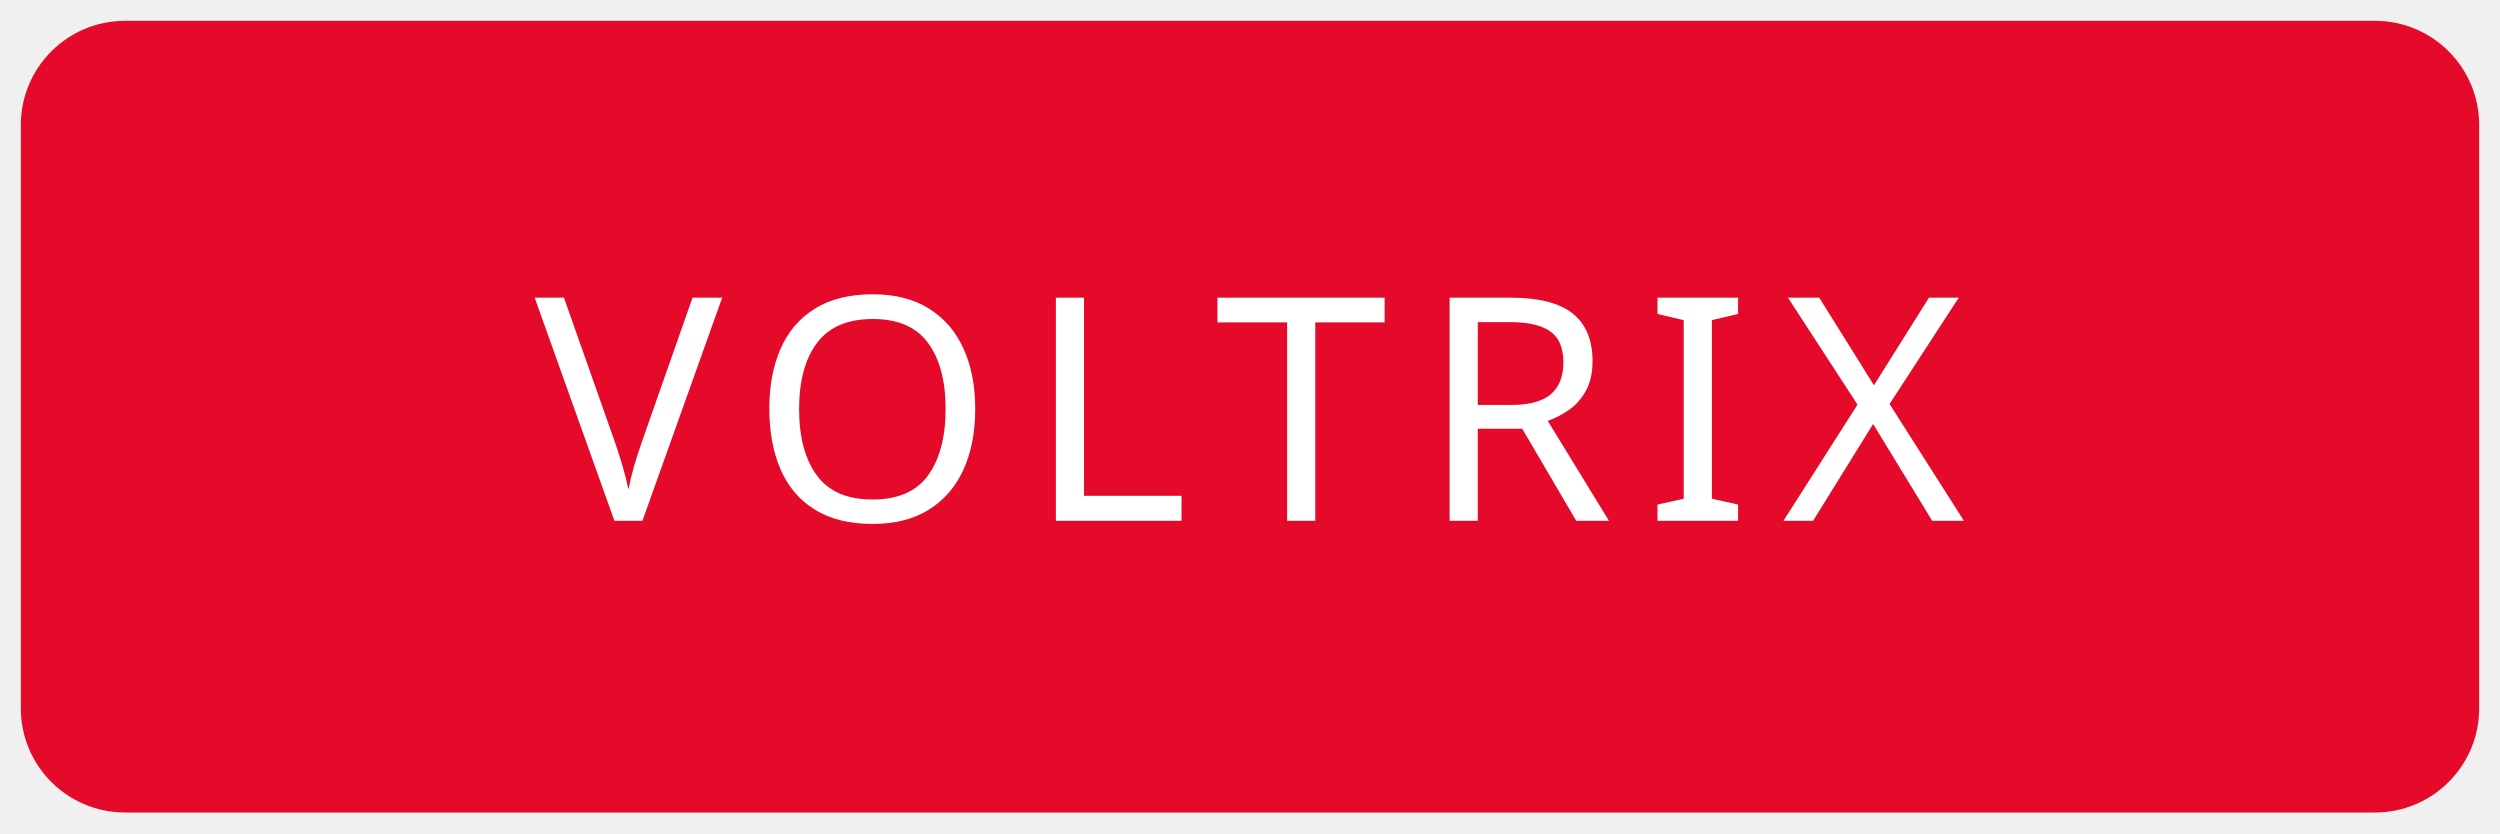
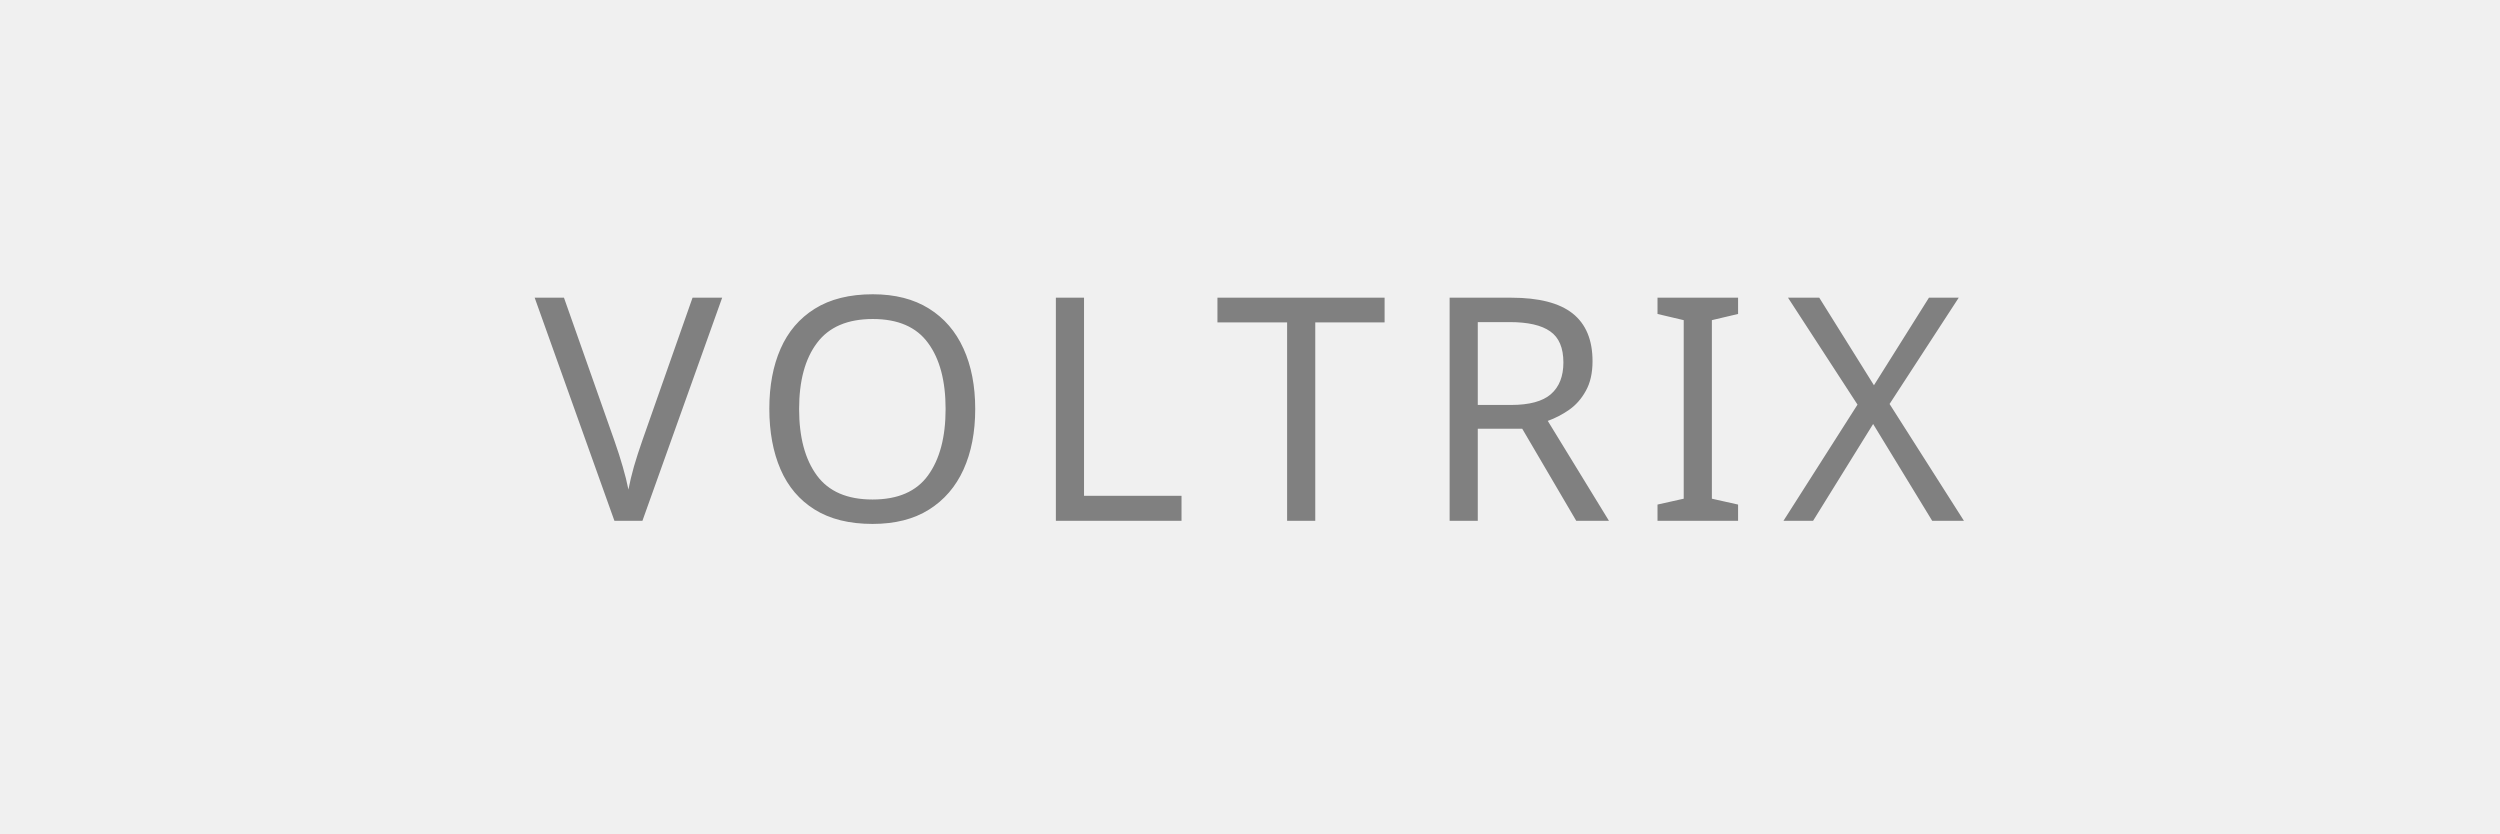
<svg xmlns="http://www.w3.org/2000/svg" viewBox="0 0 240 80" role="img" aria-label="VOLTRIX">
-   <rect x="2" y="2" width="236" height="76" rx="10" fill="#E5092A" />
-   <text x="120" y="50" text-anchor="middle" font-family="Anton, Impact, sans-serif" font-size="30" fill="#FFFFFF" letter-spacing="3">VOLTRIX</text>
+   <text x="120" y="50" text-anchor="middle" font-family="Anton, Impact, sans-serif" font-size="30" fill="#808080" letter-spacing="3">VOLTRIX</text>
</svg>
